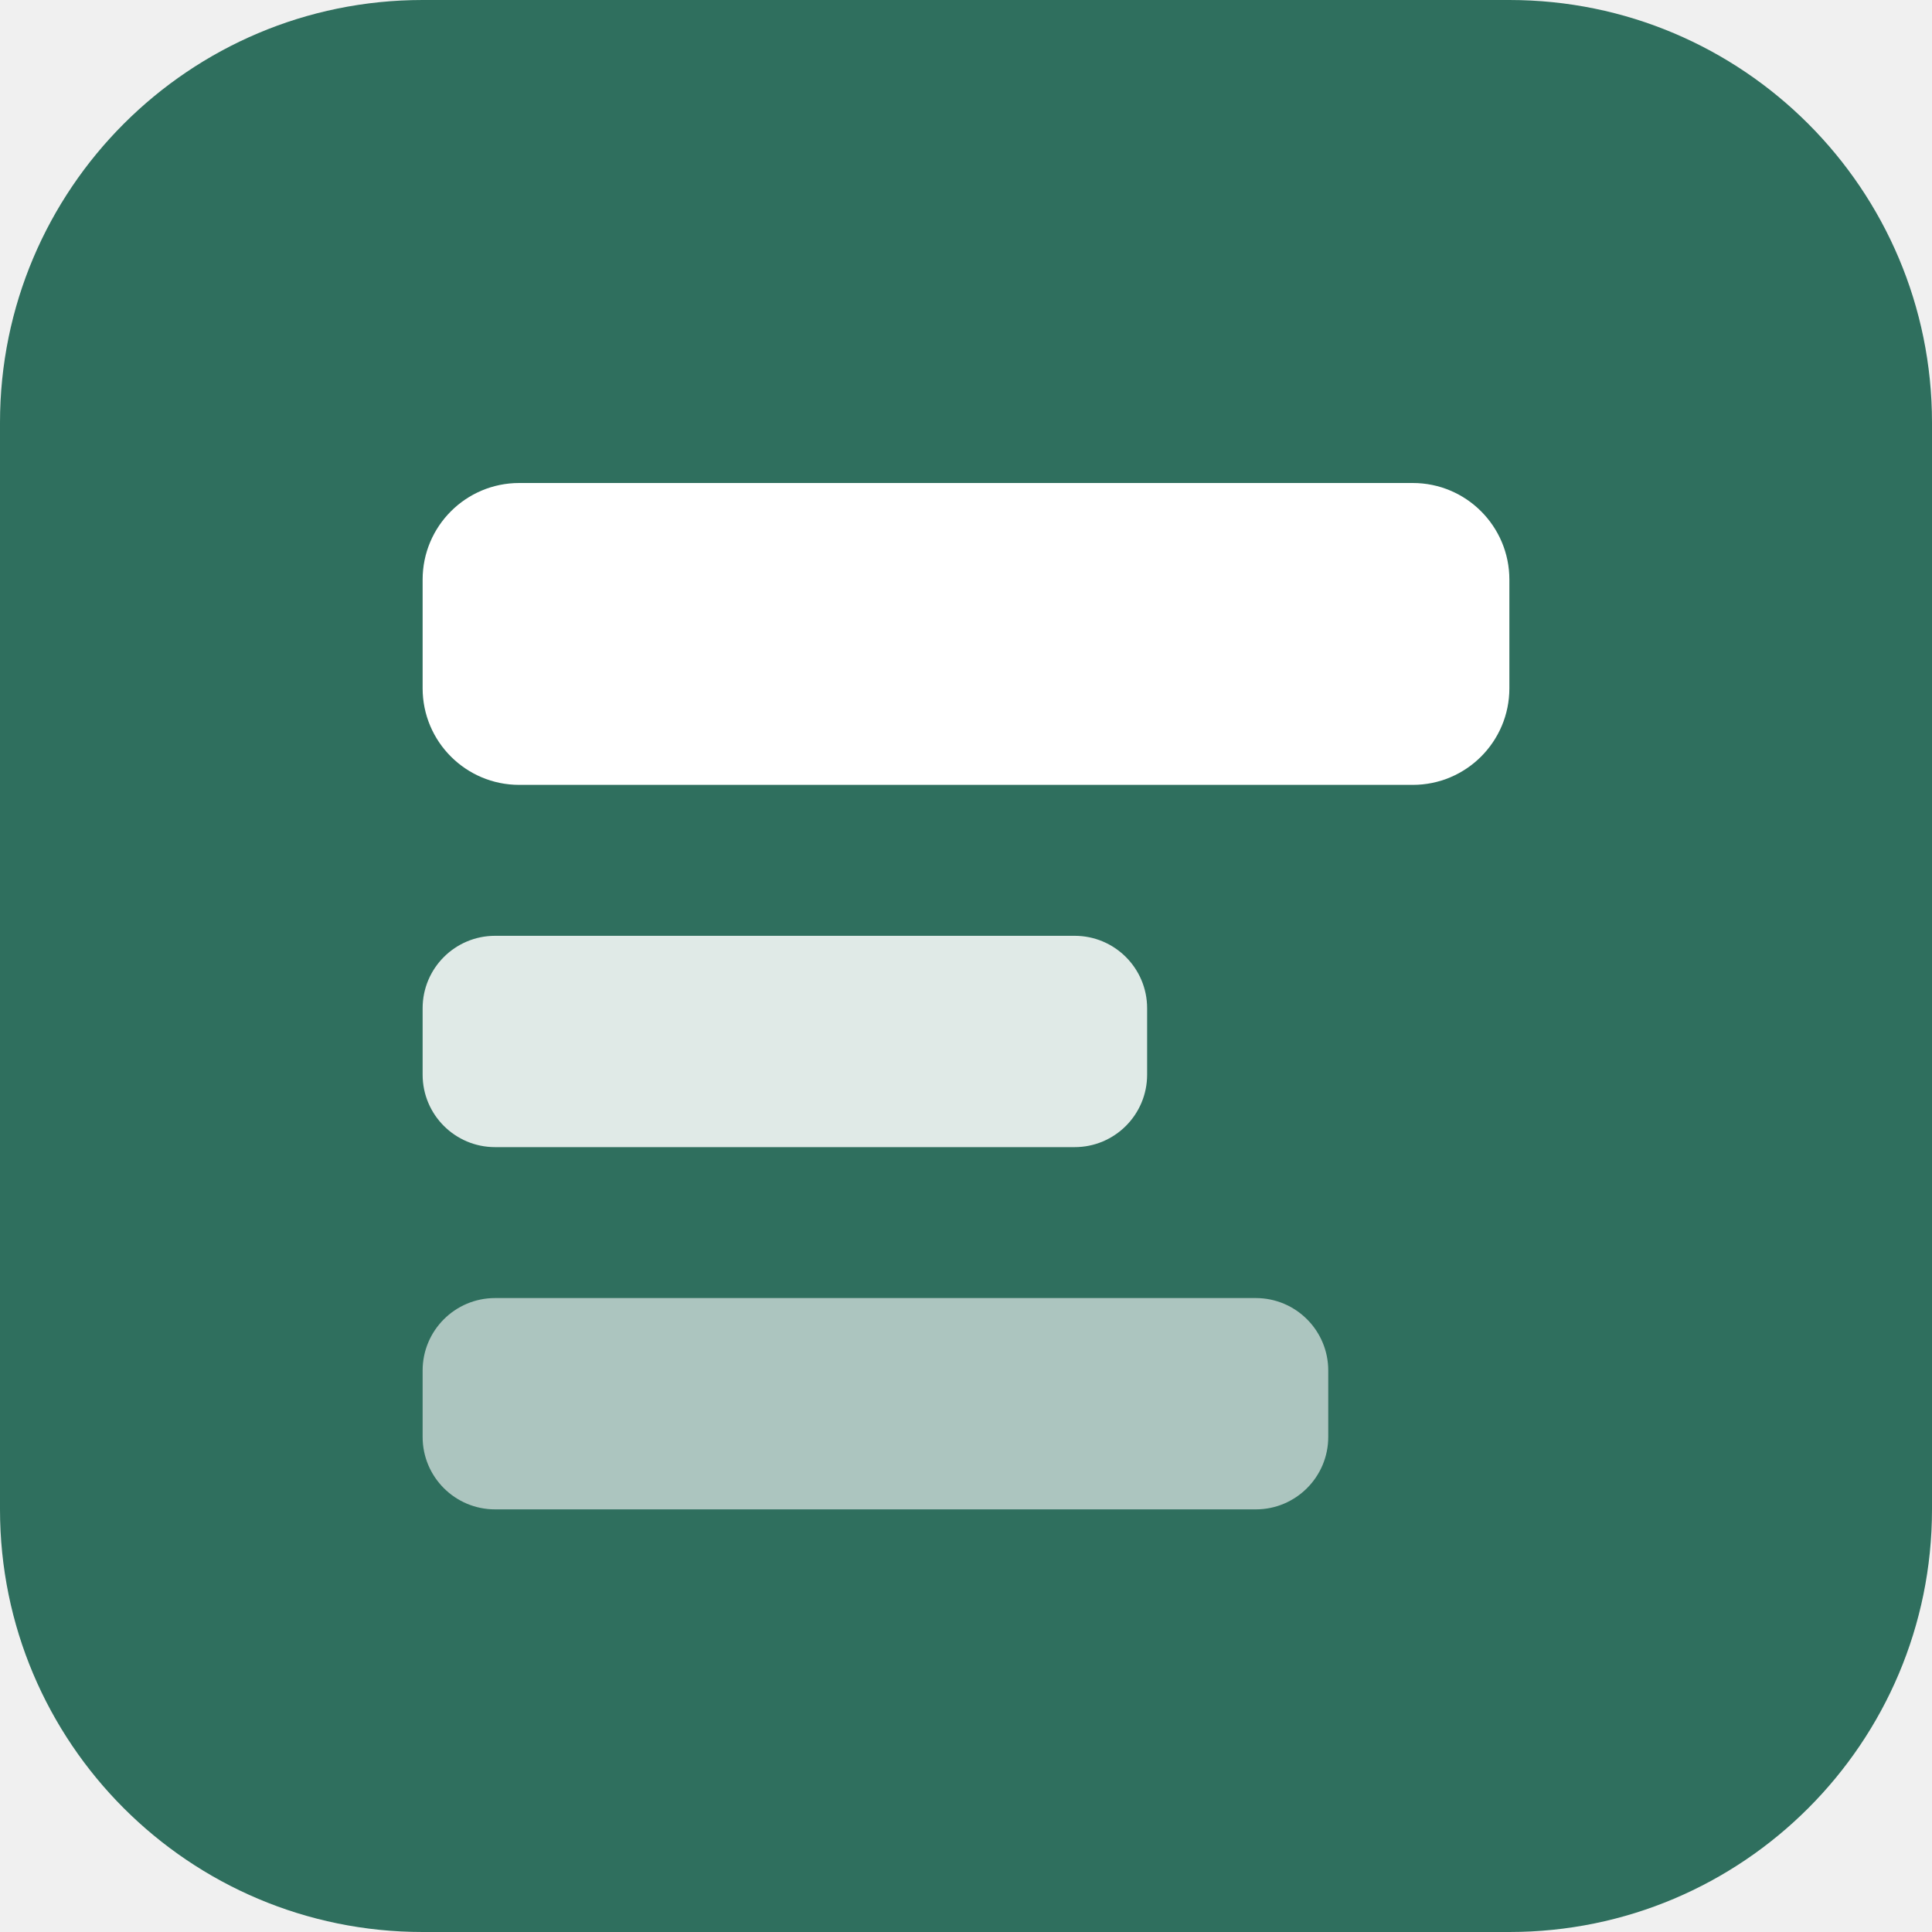
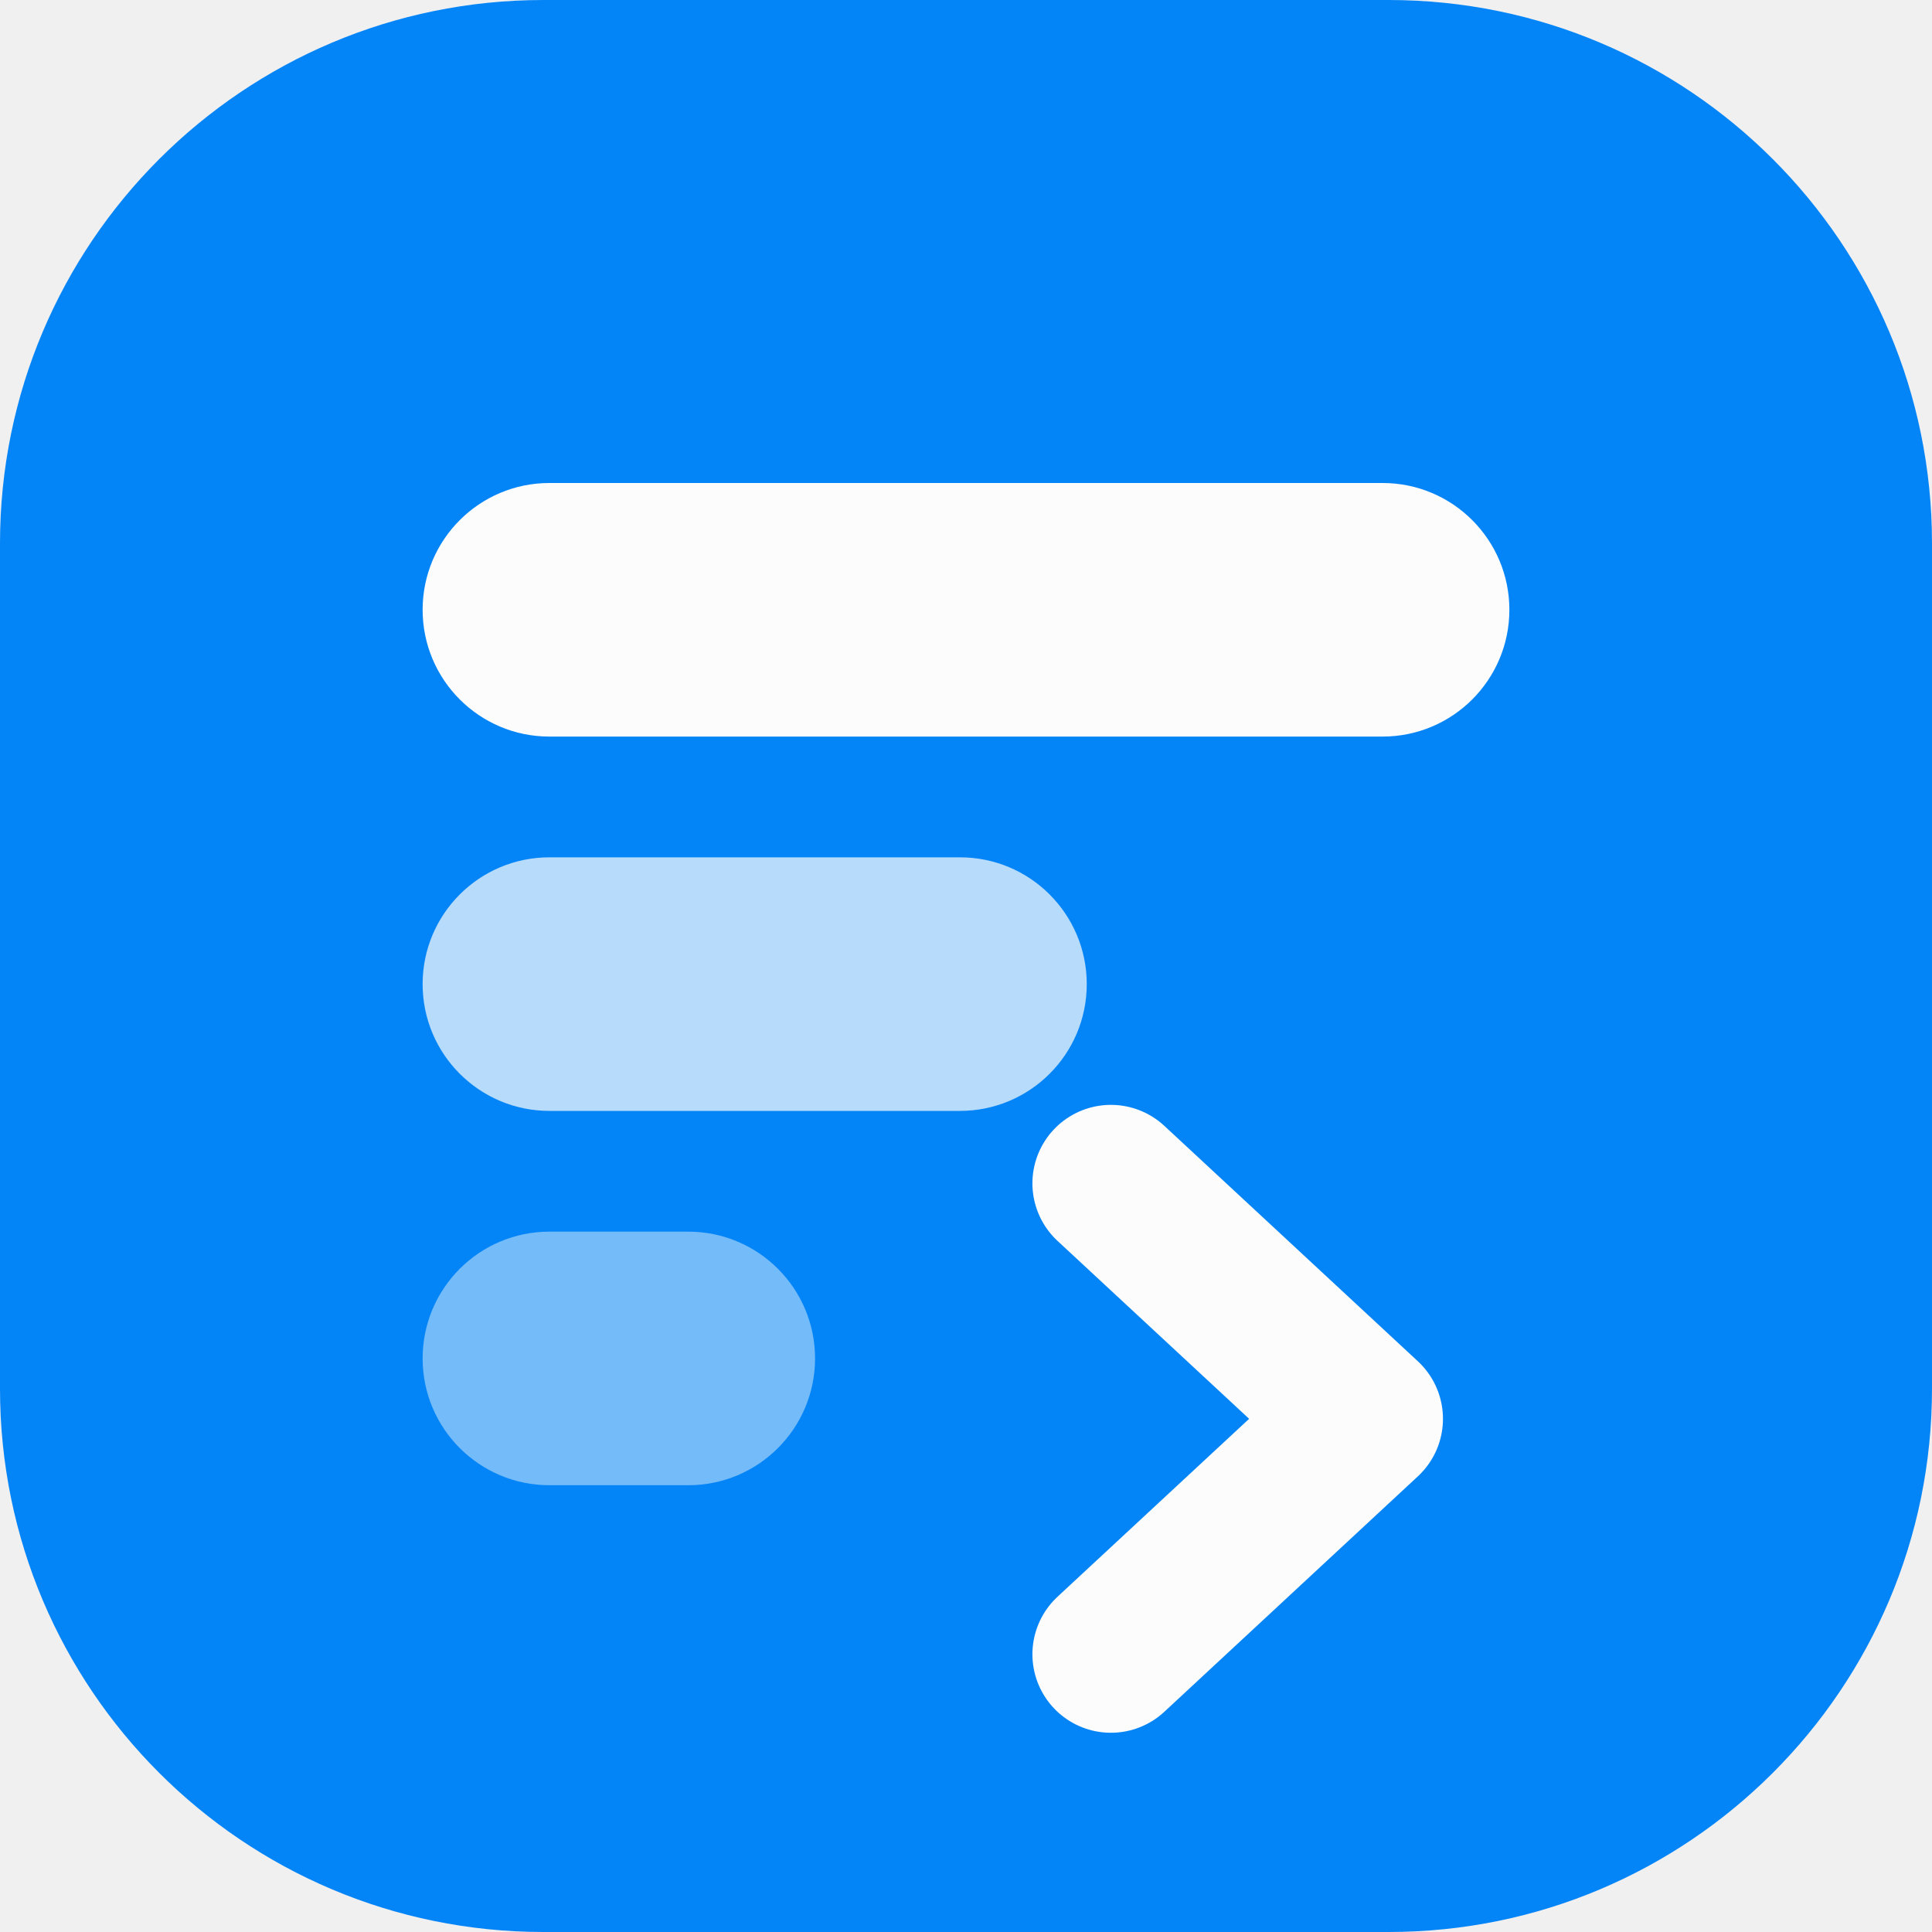
<svg xmlns="http://www.w3.org/2000/svg" viewBox="0 0 32 32" width="32" height="32">
-   <rect width="32" height="32" rx="7" fill="#2f6f5e" />
-   <rect x="7" y="8" width="18" height="5" rx="1.6" fill="#ffffff" />
-   <rect x="7" y="15.5" width="12" height="3.5" rx="1.2" fill="#ffffff" opacity="0.85" />
-   <rect x="7" y="21.5" width="15" height="3.5" rx="1.2" fill="#ffffff" opacity="0.6" />
+   <rect width="32" height="32" rx="9" fill="#0485f7" />
+   <rect x="7" y="8" width="18" height="4.2" rx="2.1" fill="#fcfcfc" />
+   <rect x="7" y="14.2" width="11" height="4.2" rx="2.1" fill="#fcfcfc" opacity="0.72" />
+   <rect x="7" y="20.4" width="6.5" height="4.2" rx="2.1" fill="#fcfcfc" opacity="0.45" />
+   <path d="m18.4 19.6 4.2 3.9-4.2 3.9" fill="none" stroke="#fcfcfc" stroke-width="2.6" stroke-linecap="round" stroke-linejoin="round" />
</svg>
